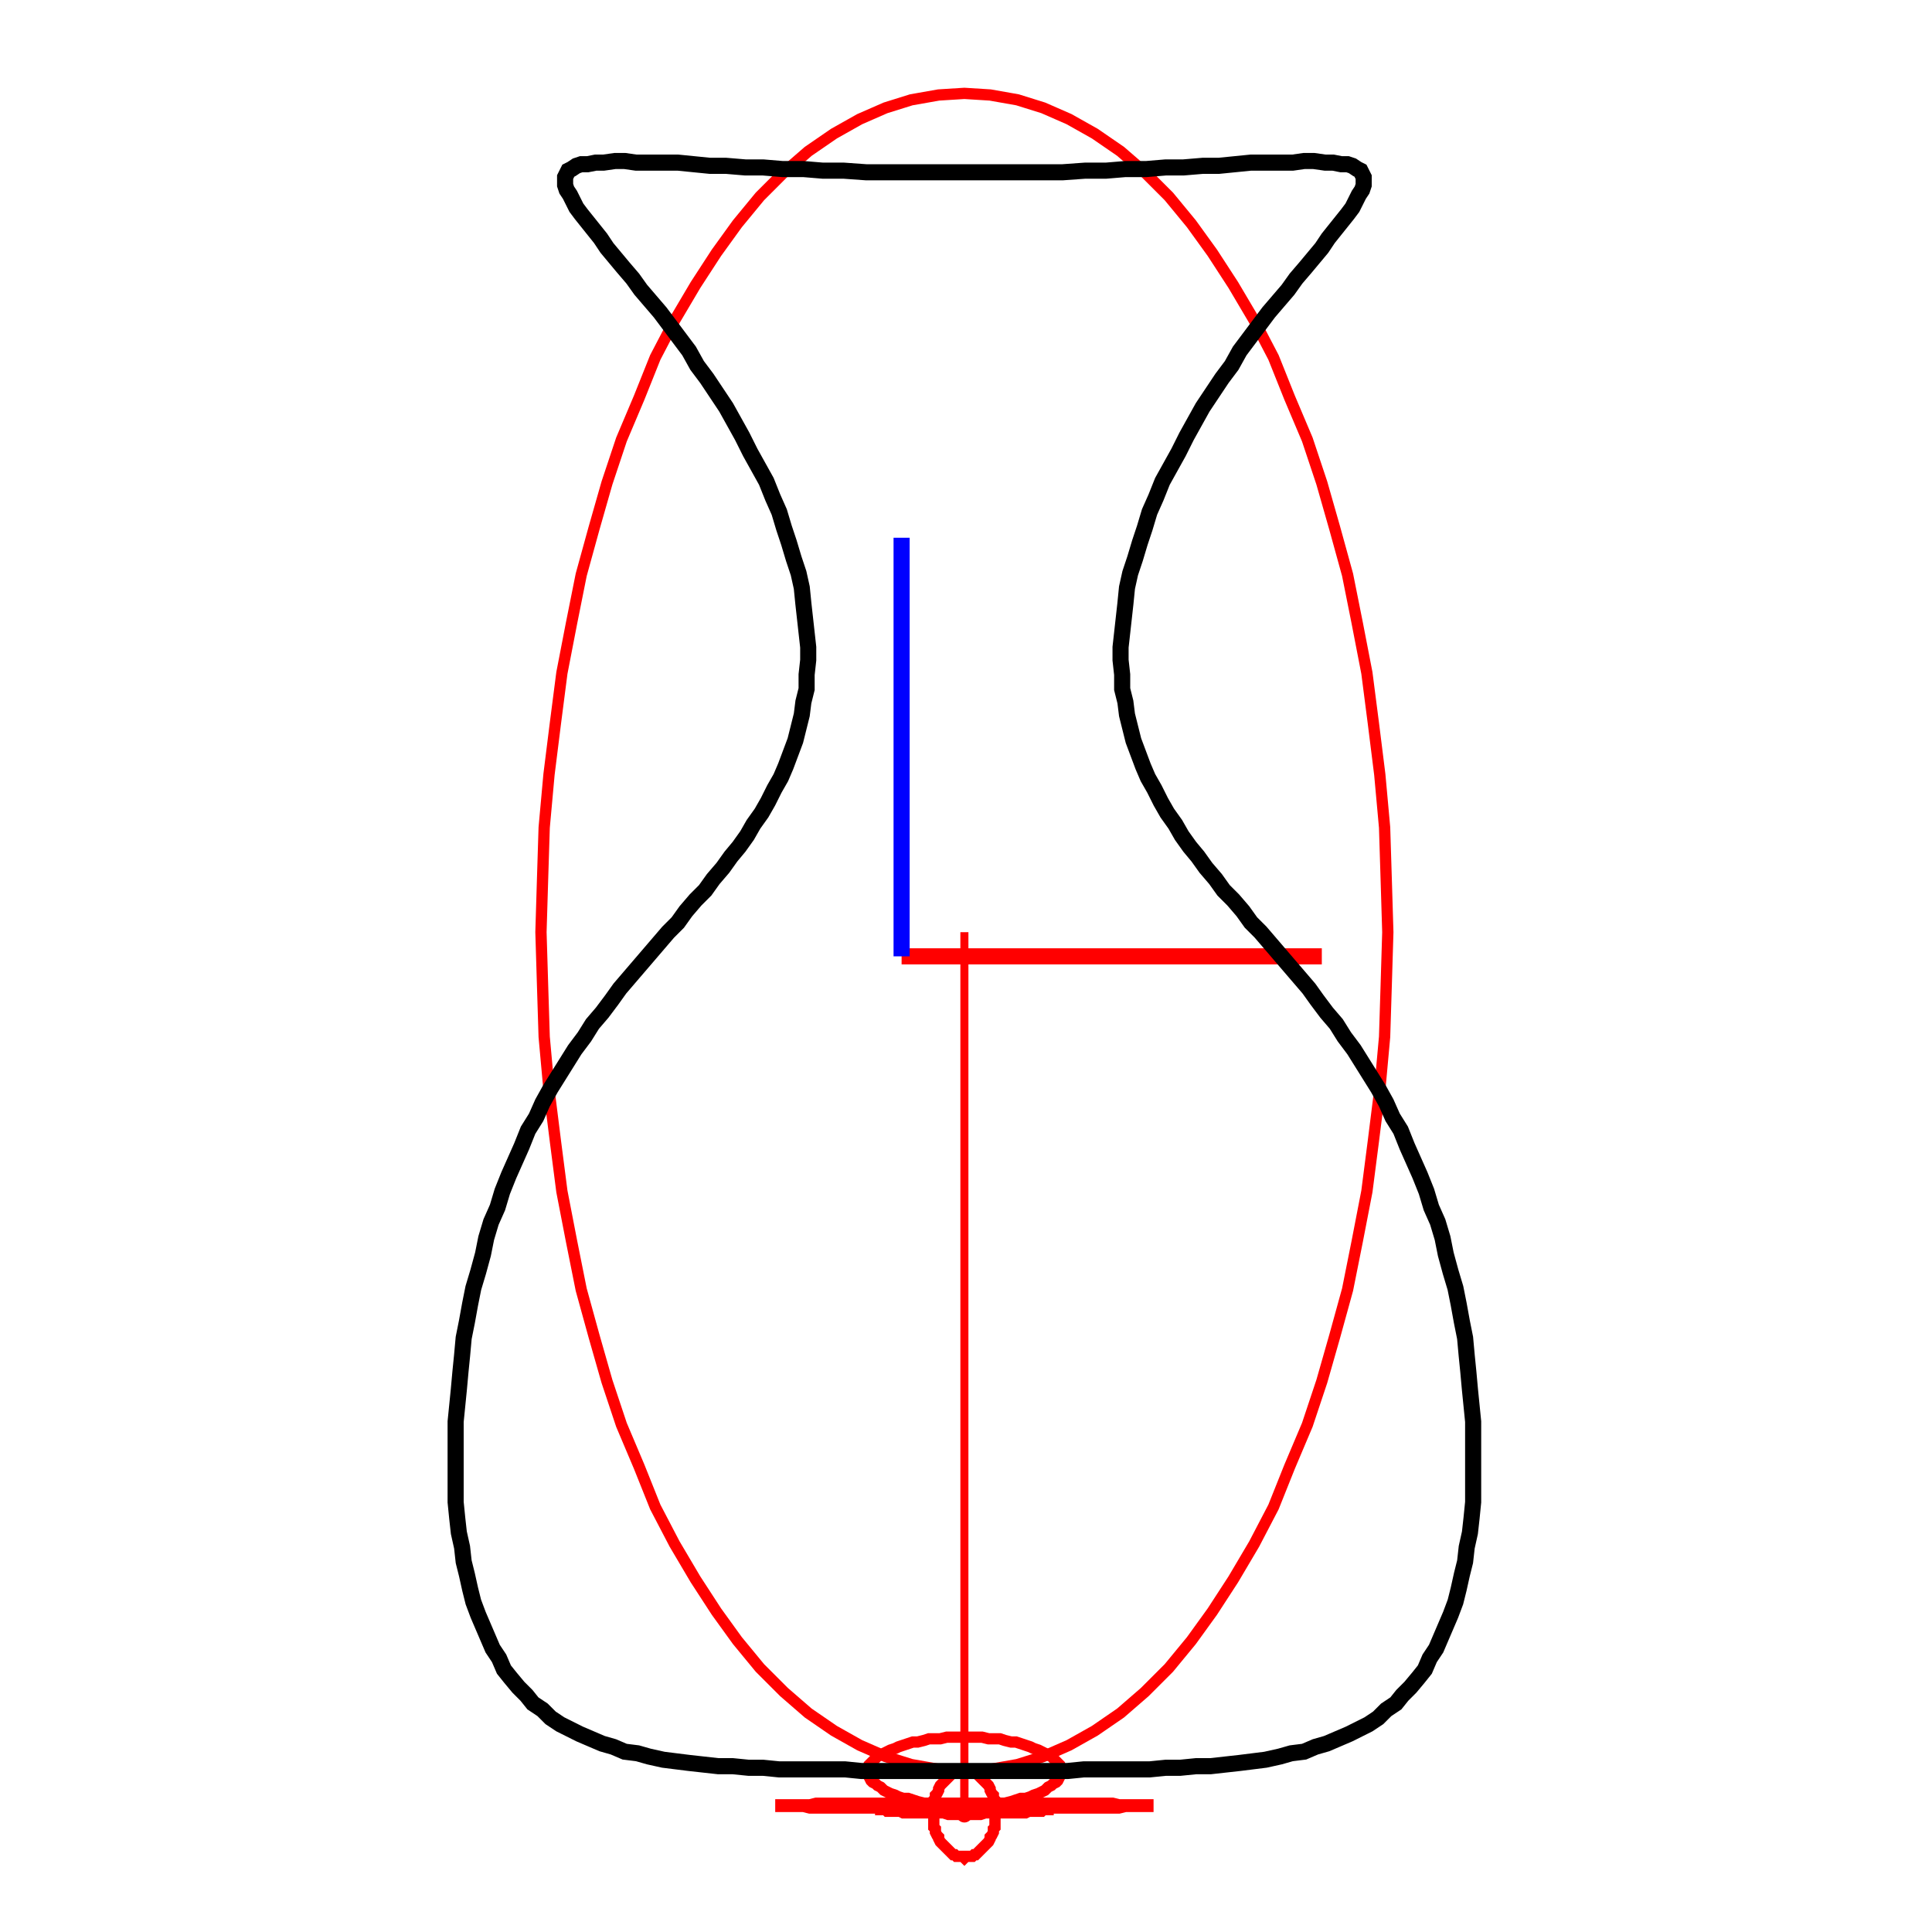
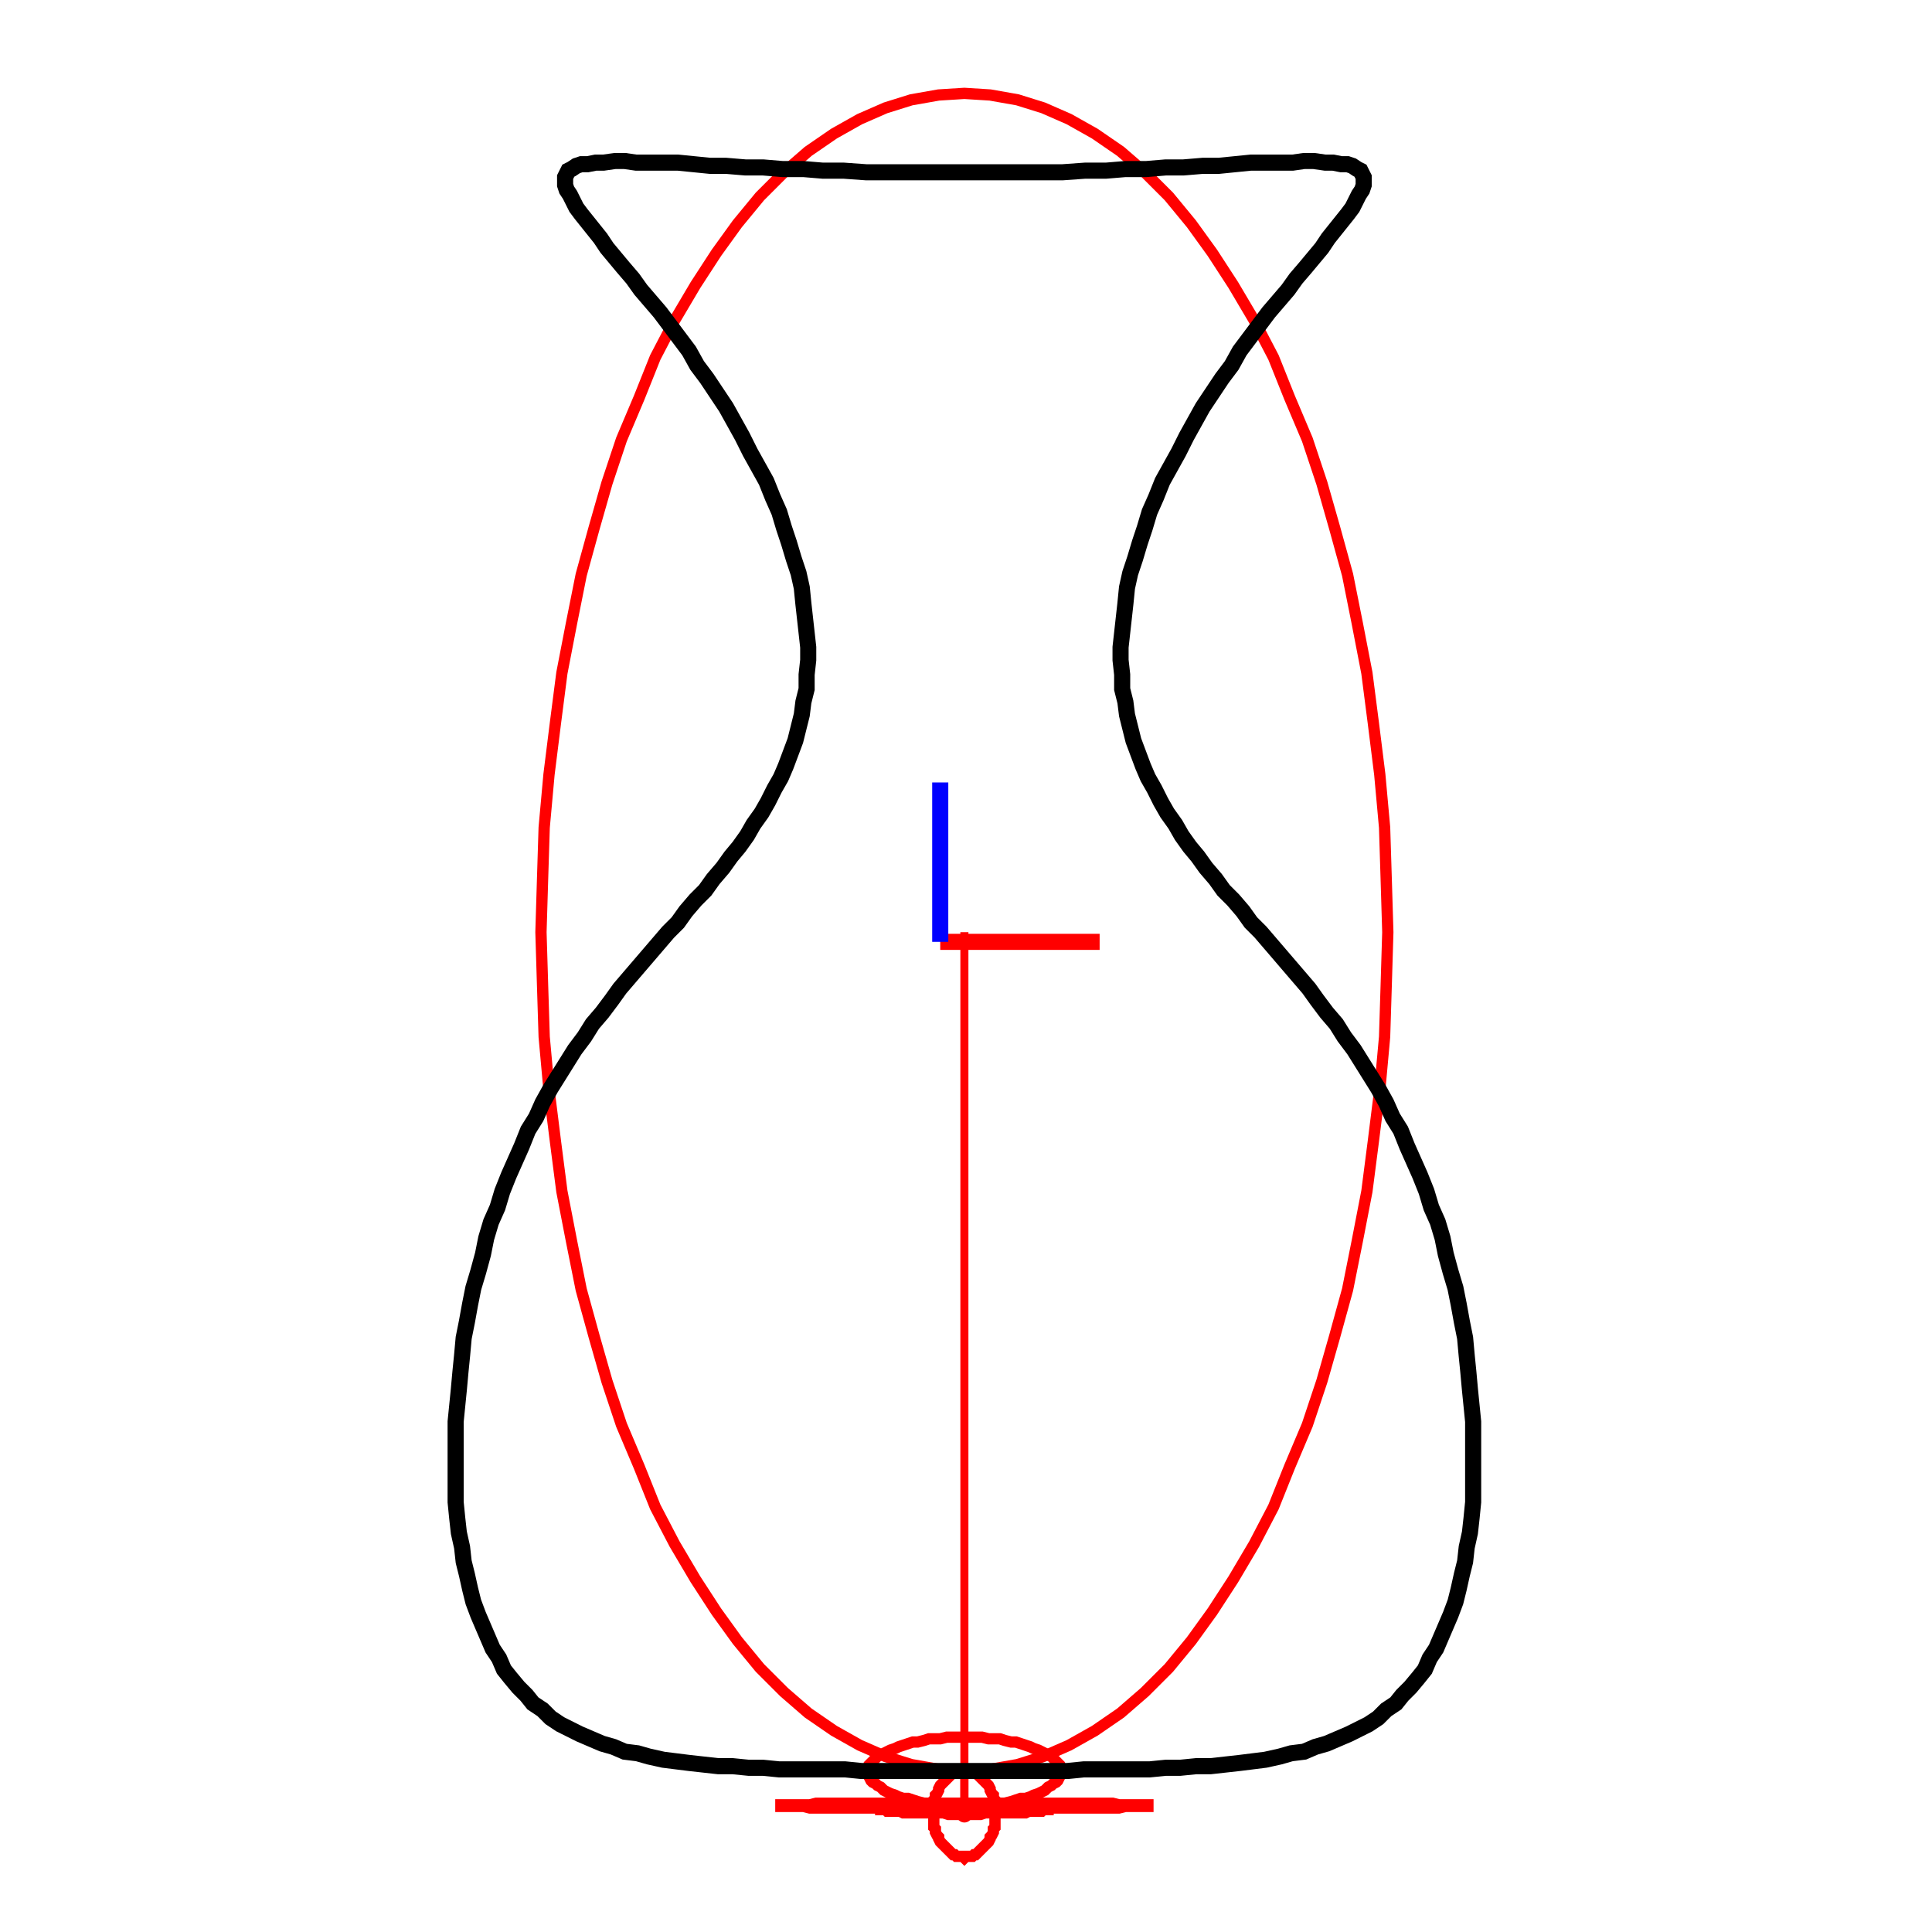
<svg xmlns="http://www.w3.org/2000/svg" width="1200" height="1200" viewBox="0 0 1200 1200">
  <rect x="0" y="0" width="1200" height="1200" opacity="1" fill="#FFFFFF" stroke="none" />
  <circle cx="599" cy="1100" r="3" opacity="1" fill="#000000" stroke="none" stroke-width="1" />
-   <polyline fill="none" opacity="1" stroke="#FF0000" stroke-width="10" points="560,594 821,594 " />
-   <polyline fill="none" opacity="1" stroke="#0000FF" stroke-width="10" points="560,594 560,334 " />
+   <polyline fill="none" opacity="1" stroke="#FF0000" stroke-width="10" points="584,585 683,585 " />
+   <polyline fill="none" opacity="1" stroke="#0000FF" stroke-width="10" points="584,585 584,486 " />
  <circle cx="599" cy="1100" r="5" opacity="1" fill="#FF0000" stroke="none" stroke-width="1" />
  <polyline fill="none" opacity="1" stroke="#FF0000" stroke-width="5" points="599,579 599,1100 " />
  <polyline fill="none" opacity="1" stroke="#FF0000" stroke-width="7" points="599,1100 583,1099 566,1096 550,1091 534,1084 518,1075 502,1064 487,1051 472,1036 458,1019 445,1001 432,981 419,959 407,936 397,911 386,885 377,858 369,830 361,801 355,771 349,740 345,709 341,677 338,644 337,612 336,579 337,546 338,514 341,481 345,449 349,418 355,387 361,357 369,328 377,300 386,273 397,247 407,222 419,199 432,177 445,157 458,139 472,122 487,107 502,94 518,83 534,74 550,67 566,62 583,59 599,58 615,59 632,62 648,67 664,74 680,83 696,94 711,107 726,122 740,139 753,157 766,177 779,199 791,222 801,247 812,273 821,300 829,328 837,357 843,387 849,418 853,449 857,481 860,514 861,546 862,579 861,612 860,644 857,677 853,709 849,740 843,771 837,801 829,830 821,858 812,885 801,911 791,936 779,959 766,981 753,1001 740,1019 726,1036 711,1051 696,1064 680,1075 664,1084 648,1091 632,1096 615,1099 " />
  <circle cx="599" cy="1122" r="5" opacity="1" fill="#FF0000" stroke="none" stroke-width="1" />
  <polyline fill="none" opacity="1" stroke="#FF0000" stroke-width="5" points="599,1100 599,1122 " />
  <polyline fill="none" opacity="1" stroke="#FF0000" stroke-width="7" points="599,1122 595,1122 592,1121 588,1121 584,1121 581,1121 577,1120 574,1120 570,1119 567,1118 564,1117 561,1117 558,1116 556,1115 553,1114 551,1113 549,1112 547,1110 545,1109 544,1108 542,1107 541,1106 540,1104 540,1103 539,1102 539,1100 539,1099 540,1098 540,1096 541,1095 542,1094 544,1092 545,1091 547,1090 549,1089 551,1088 553,1087 556,1086 558,1085 561,1084 564,1083 567,1082 570,1082 574,1081 577,1080 581,1080 584,1080 588,1079 592,1079 595,1079 599,1079 603,1079 606,1079 610,1079 614,1080 617,1080 621,1080 624,1081 628,1082 631,1082 634,1083 637,1084 640,1085 642,1086 645,1087 647,1088 649,1089 651,1090 653,1091 654,1092 656,1094 657,1095 658,1096 658,1098 659,1099 659,1100 659,1102 658,1103 658,1104 657,1106 656,1107 654,1108 653,1109 651,1110 649,1112 647,1113 645,1114 642,1115 640,1116 637,1117 634,1117 631,1118 628,1119 624,1120 621,1120 617,1121 614,1121 610,1121 606,1121 603,1122 " />
  <circle cx="599" cy="1123" r="5" opacity="1" fill="#FF0000" stroke="none" stroke-width="1" />
  <polyline fill="none" opacity="1" stroke="#FF0000" stroke-width="5" points="599,1122 599,1123 " />
  <polyline fill="none" opacity="1" stroke="#FF0000" stroke-width="7" points="599,1123 592,1123 585,1123 578,1123 571,1123 564,1123 557,1123 551,1123 544,1123 538,1123 532,1123 526,1123 521,1123 516,1123 511,1123 507,1123 503,1123 499,1122 496,1122 493,1122 491,1122 489,1122 487,1122 486,1122 485,1122 485,1122 485,1121 486,1121 487,1121 489,1121 491,1121 493,1121 496,1121 499,1121 503,1121 507,1120 511,1120 516,1120 521,1120 526,1120 532,1120 538,1120 544,1120 551,1120 557,1120 564,1120 571,1120 578,1120 585,1120 592,1120 599,1120 606,1120 613,1120 620,1120 627,1120 634,1120 641,1120 647,1120 654,1120 660,1120 666,1120 672,1120 677,1120 682,1120 687,1120 691,1120 695,1121 699,1121 702,1121 705,1121 707,1121 709,1121 711,1121 712,1121 713,1121 713,1122 713,1122 712,1122 711,1122 709,1122 707,1122 705,1122 702,1122 699,1122 695,1123 691,1123 687,1123 682,1123 677,1123 672,1123 666,1123 660,1123 654,1123 647,1123 641,1123 634,1123 627,1123 620,1123 613,1123 606,1123 " />
  <circle cx="599" cy="1127" r="5" opacity="1" fill="#FF0000" stroke="none" stroke-width="1" />
  <polyline fill="none" opacity="1" stroke="#FF0000" stroke-width="5" points="599,1123 599,1127 " />
  <polyline fill="none" opacity="1" stroke="#FF0000" stroke-width="7" points="599,1127 602,1127 605,1127 609,1127 612,1126 615,1126 618,1126 621,1126 624,1126 627,1126 629,1126 632,1126 634,1126 637,1126 639,1125 641,1125 643,1125 644,1125 646,1125 647,1125 648,1124 649,1124 650,1124 650,1124 651,1124 651,1123 651,1123 650,1123 650,1123 649,1123 648,1122 647,1122 646,1122 644,1122 643,1122 641,1122 639,1121 637,1121 634,1121 632,1121 629,1121 627,1121 624,1121 621,1121 618,1120 615,1120 612,1120 609,1120 605,1120 602,1120 599,1120 596,1120 593,1120 589,1120 586,1120 583,1120 580,1120 577,1121 574,1121 571,1121 569,1121 566,1121 564,1121 561,1121 559,1121 557,1122 555,1122 554,1122 552,1122 551,1122 550,1122 549,1123 548,1123 548,1123 547,1123 547,1123 547,1124 548,1124 548,1124 549,1124 550,1124 551,1125 552,1125 554,1125 555,1125 557,1125 559,1125 561,1126 564,1126 566,1126 569,1126 571,1126 574,1126 577,1126 580,1126 583,1126 586,1126 589,1127 593,1127 596,1127 " />
  <circle cx="599" cy="1100" r="5" opacity="1" fill="#FF0000" stroke="none" stroke-width="1" />
  <polyline fill="none" opacity="1" stroke="#FF0000" stroke-width="5" points="599,1127 599,1100 " />
  <polyline fill="none" opacity="1" stroke="#FF0000" stroke-width="7" points="599,1100 598,1100 597,1100 595,1100 594,1100 593,1101 592,1101 591,1102 590,1103 589,1104 588,1105 587,1106 586,1107 585,1108 584,1109 583,1111 583,1112 582,1114 581,1115 581,1117 580,1118 580,1120 580,1122 580,1123 580,1125 580,1127 580,1128 580,1130 580,1132 580,1133 580,1135 581,1136 581,1138 582,1140 583,1141 583,1142 584,1144 585,1145 586,1146 587,1147 588,1148 589,1149 590,1150 591,1151 592,1152 593,1152 594,1153 595,1153 597,1153 598,1153 599,1154 600,1153 601,1153 603,1153 604,1153 605,1152 606,1152 607,1151 608,1150 609,1149 610,1148 611,1147 612,1146 613,1145 614,1144 615,1142 615,1141 616,1140 617,1138 617,1136 618,1135 618,1133 618,1132 618,1130 618,1128 618,1127 618,1125 618,1123 618,1122 618,1120 618,1118 617,1117 617,1115 616,1114 615,1112 615,1111 614,1109 613,1108 612,1107 611,1106 610,1105 609,1104 608,1103 607,1102 606,1101 605,1101 604,1100 603,1100 601,1100 600,1100 " />
  <polyline fill="none" opacity="1" stroke="#000000" stroke-width="10" points="599,1100 588,1100 578,1100 567,1100 556,1100 546,1100 535,1100 525,1099 514,1099 504,1099 494,1099 484,1099 474,1098 465,1098 455,1097 446,1097 437,1096 428,1095 420,1094 412,1093 403,1091 396,1089 388,1088 381,1085 374,1083 367,1080 360,1077 354,1074 348,1071 342,1067 337,1062 331,1058 327,1053 322,1048 317,1042 313,1037 310,1030 306,1024 303,1017 300,1010 297,1003 294,995 292,987 290,978 288,970 287,961 285,952 284,943 283,933 283,923 283,914 283,904 283,893 283,883 284,873 285,863 286,852 287,842 288,831 290,821 292,810 294,800 297,790 300,779 302,769 305,759 309,750 312,740 316,730 320,721 324,712 328,702 333,694 337,685 342,676 347,668 352,660 357,652 363,644 368,636 374,629 380,621 385,614 391,607 397,600 403,593 409,586 415,579 421,573 426,566 432,559 438,553 443,546 449,539 454,532 459,526 464,519 468,512 473,505 477,498 481,490 485,483 488,476 491,468 494,460 496,452 498,444 499,436 501,428 501,419 502,410 502,402 501,393 500,384 499,375 498,365 496,356 493,347 490,337 487,328 484,318 480,309 476,299 471,290 466,281 461,271 456,262 451,253 445,244 439,235 433,227 428,218 422,210 416,202 410,194 404,187 398,180 393,173 387,166 382,160 377,154 373,148 369,143 365,138 361,133 358,129 356,125 354,121 352,118 351,115 351,112 351,110 352,108 353,106 355,105 358,103 361,102 365,102 370,101 375,101 382,100 388,100 395,101 403,101 412,101 421,101 431,102 441,103 451,103 463,104 474,104 486,105 499,105 511,106 524,106 538,107 551,107 565,107 578,107 592,107 606,107 620,107 633,107 647,107 660,107 674,106 687,106 699,105 712,105 724,104 735,104 747,103 757,103 767,102 777,101 786,101 795,101 803,101 810,100 816,100 823,101 828,101 833,102 837,102 840,103 843,105 845,106 846,108 847,110 847,112 847,115 846,118 844,121 842,125 840,129 837,133 833,138 829,143 825,148 821,154 816,160 811,166 805,173 800,180 794,187 788,194 782,202 776,210 770,218 765,227 759,235 753,244 747,253 742,262 737,271 732,281 727,290 722,299 718,309 714,318 711,328 708,337 705,347 702,356 700,365 699,375 698,384 697,393 696,402 696,410 697,419 697,428 699,436 700,444 702,452 704,460 707,468 710,476 713,483 717,490 721,498 725,505 730,512 734,519 739,526 744,532 749,539 755,546 760,553 766,559 772,566 777,573 783,579 789,586 795,593 801,600 807,607 813,614 818,621 824,629 830,636 835,644 841,652 846,660 851,668 856,676 861,685 865,694 870,702 874,712 878,721 882,730 886,740 889,750 893,759 896,769 898,779 901,790 904,800 906,810 908,821 910,831 911,842 912,852 913,863 914,873 915,883 915,893 915,904 915,914 915,923 915,933 914,943 913,952 911,961 910,970 908,978 906,987 904,995 901,1003 898,1010 895,1017 892,1024 888,1030 885,1037 881,1042 876,1048 871,1053 867,1058 861,1062 856,1067 850,1071 844,1074 838,1077 831,1080 824,1083 817,1085 810,1088 802,1089 795,1091 786,1093 778,1094 770,1095 761,1096 752,1097 743,1097 733,1098 724,1098 714,1099 704,1099 694,1099 684,1099 673,1099 663,1100 652,1100 642,1100 631,1100 620,1100 610,1100 599,1100 " />
</svg>
